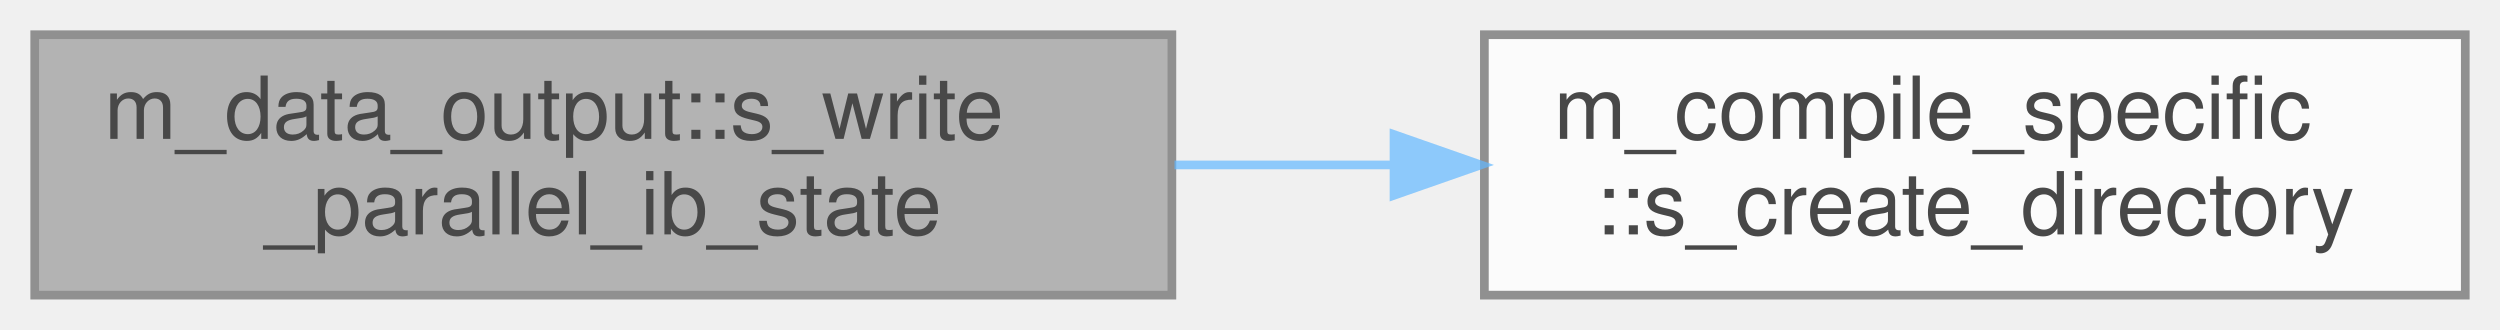
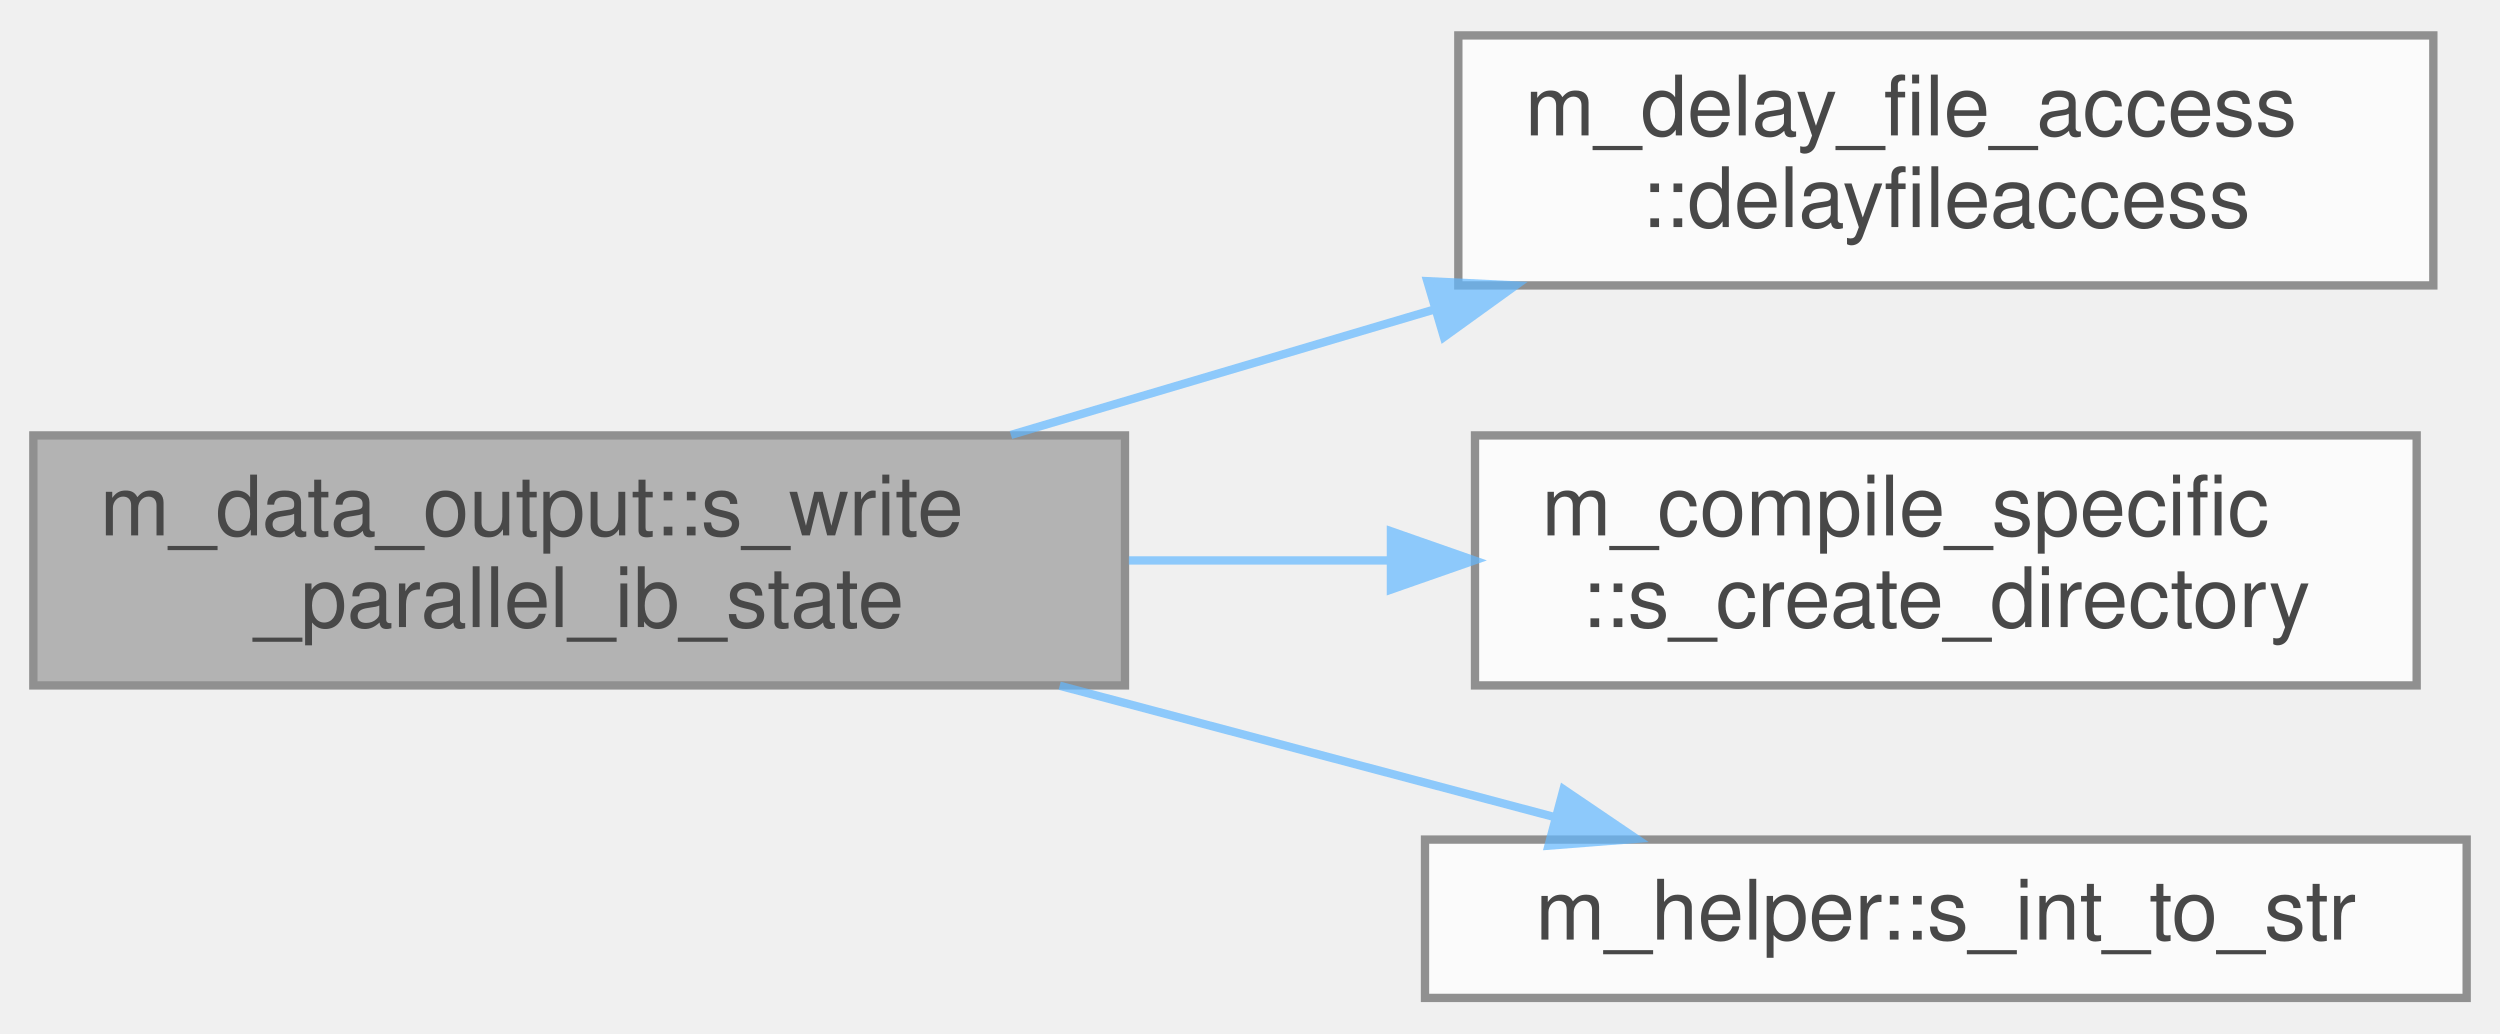
- <svg xmlns="http://www.w3.org/2000/svg" xmlns:xlink="http://www.w3.org/1999/xlink" width="288pt" height="38pt" viewBox="0.00 0.00 288.00 38.00">
+ <svg xmlns="http://www.w3.org/2000/svg" xmlns:xlink="http://www.w3.org/1999/xlink" width="300pt" height="124pt" viewBox="0.00 0.00 300.00 123.50">
  <svg id="main" version="1.1" xml:space="preserve">
    <style type="text/css">
.node, .edge {opacity: 0.7;}
.node.selected, .edge.selected {opacity: 1;}
.edge:hover path { stroke: red; }
.edge:hover polygon { stroke: red; fill: red; }
</style>
    <svg id="graph" class="graph">
-       <g id="graph0" class="graph" transform="scale(1 1) rotate(0) translate(4 34)">
+       <g id="graph0" class="graph" transform="scale(1 1) rotate(0) translate(4 119.5)">
        <g id="Node000001" class="node">
          <g id="a_Node000001">
            <a xlink:title="Writes the IB state information out to file.">
-               <polygon fill="#999999" stroke="#666666" points="131,-30 0,-30 0,0 131,0 131,-30" />
-               <text text-anchor="start" x="8" y="-18" font-family="Helvetica,sans-Serif" font-size="10.00">m_data_output::s_write</text>
-               <text text-anchor="middle" x="65.5" y="-7" font-family="Helvetica,sans-Serif" font-size="10.00">_parallel_ib_state</text>
+               <polygon fill="#999999" stroke="#666666" points="131,-67.5 0,-67.5 0,-37.5 131,-37.5 131,-67.5" />
+               <text text-anchor="start" x="8" y="-55.5" font-family="Helvetica,sans-Serif" font-size="10.00">m_data_output::s_write</text>
+               <text text-anchor="middle" x="65.5" y="-44.5" font-family="Helvetica,sans-Serif" font-size="10.00">_parallel_ib_state</text>
            </a>
          </g>
        </g>
        <g id="Node000002" class="node">
          <g id="a_Node000002">
-             <a xlink:href="namespacem__compile__specific.html#aa1b4e12a20e09147a215c3b5018484b0" target="_top" xlink:title="Create a directory and all its parents if it does not exist.">
-               <polygon fill="white" stroke="#666666" points="280,-30 167,-30 167,0 280,0 280,-30" />
-               <text text-anchor="start" x="175" y="-18" font-family="Helvetica,sans-Serif" font-size="10.00">m_compile_specific</text>
-               <text text-anchor="middle" x="223.5" y="-7" font-family="Helvetica,sans-Serif" font-size="10.00">::s_create_directory</text>
+             <a xlink:href="namespacem__delay__file__access.html#a9b90086a2cf6bbb569047c955d2e67fe" target="_top" xlink:title="Introduce a rank-dependent busy-wait delay to stagger parallel file access and reduce I/O contention.">
+               <polygon fill="white" stroke="#666666" points="288,-115.5 171,-115.5 171,-85.5 288,-85.5 288,-115.5" />
+               <text text-anchor="start" x="179" y="-103.5" font-family="Helvetica,sans-Serif" font-size="10.00">m_delay_file_access</text>
+               <text text-anchor="middle" x="229.5" y="-92.5" font-family="Helvetica,sans-Serif" font-size="10.00">::delayfileaccess</text>
            </a>
          </g>
        </g>
        <g id="edge1_Node000001_Node000002" class="edge">
          <g id="a_edge1_Node000001_Node000002">
            <a xlink:title=" ">
-               <path fill="none" stroke="#63b8ff" d="M131.3,-15C139.63,-15 148.17,-15 156.52,-15" />
-               <polygon fill="#63b8ff" stroke="#63b8ff" points="156.59,-18.5 166.59,-15 156.59,-11.5 156.59,-18.5" />
+               <path fill="none" stroke="#63b8ff" d="M117.31,-67.56C133.45,-72.34 151.45,-77.67 168.18,-82.63" />
+               <polygon fill="#63b8ff" stroke="#63b8ff" points="167.28,-86.01 177.87,-85.5 169.27,-79.3 167.28,-86.01" />
+             </a>
+           </g>
+         </g>
+         <g id="Node000003" class="node">
+           <g id="a_Node000003">
+             <a xlink:href="namespacem__compile__specific.html#aa1b4e12a20e09147a215c3b5018484b0" target="_top" xlink:title="Create a directory and all its parents if it does not exist.">
+               <polygon fill="white" stroke="#666666" points="286,-67.5 173,-67.5 173,-37.5 286,-37.5 286,-67.5" />
+               <text text-anchor="start" x="181" y="-55.5" font-family="Helvetica,sans-Serif" font-size="10.00">m_compile_specific</text>
+               <text text-anchor="middle" x="229.5" y="-44.5" font-family="Helvetica,sans-Serif" font-size="10.00">::s_create_directory</text>
+             </a>
+           </g>
+         </g>
+         <g id="edge2_Node000001_Node000003" class="edge">
+           <g id="a_edge2_Node000001_Node000003">
+             <a xlink:title=" ">
+               <path fill="none" stroke="#63b8ff" d="M131.46,-52.5C141.76,-52.5 152.42,-52.5 162.73,-52.5" />
+               <polygon fill="#63b8ff" stroke="#63b8ff" points="162.91,-56 172.91,-52.5 162.91,-49 162.91,-56" />
+             </a>
+           </g>
+         </g>
+         <g id="Node000004" class="node">
+           <g id="a_Node000004">
+             <a xlink:href="namespacem__helper.html#afd343d70a36c65cb7be86a183aa594ac" target="_top" xlink:title="Convert an integer to its trimmed string representation.">
+               <polygon fill="white" stroke="#666666" points="292,-19 167,-19 167,0 292,0 292,-19" />
+               <text text-anchor="middle" x="229.5" y="-7" font-family="Helvetica,sans-Serif" font-size="10.00">m_helper::s_int_to_str</text>
+             </a>
+           </g>
+         </g>
+         <g id="edge3_Node000001_Node000004" class="edge">
+           <g id="a_edge3_Node000001_Node000004">
+             <a xlink:title=" ">
+               <path fill="none" stroke="#63b8ff" d="M123.16,-37.46C142.56,-32.31 164.01,-26.62 182.47,-21.72" />
+               <polygon fill="#63b8ff" stroke="#63b8ff" points="183.62,-25.03 192.38,-19.09 181.82,-18.27 183.62,-25.03" />
            </a>
          </g>
        </g>
      </g>
    </svg>
  </svg>
  <style type="text/css">

[data-mouse-over-selected='false'] { opacity: 0.7; }
[data-mouse-over-selected='true']  { opacity: 1.0; }

</style>
</svg>
